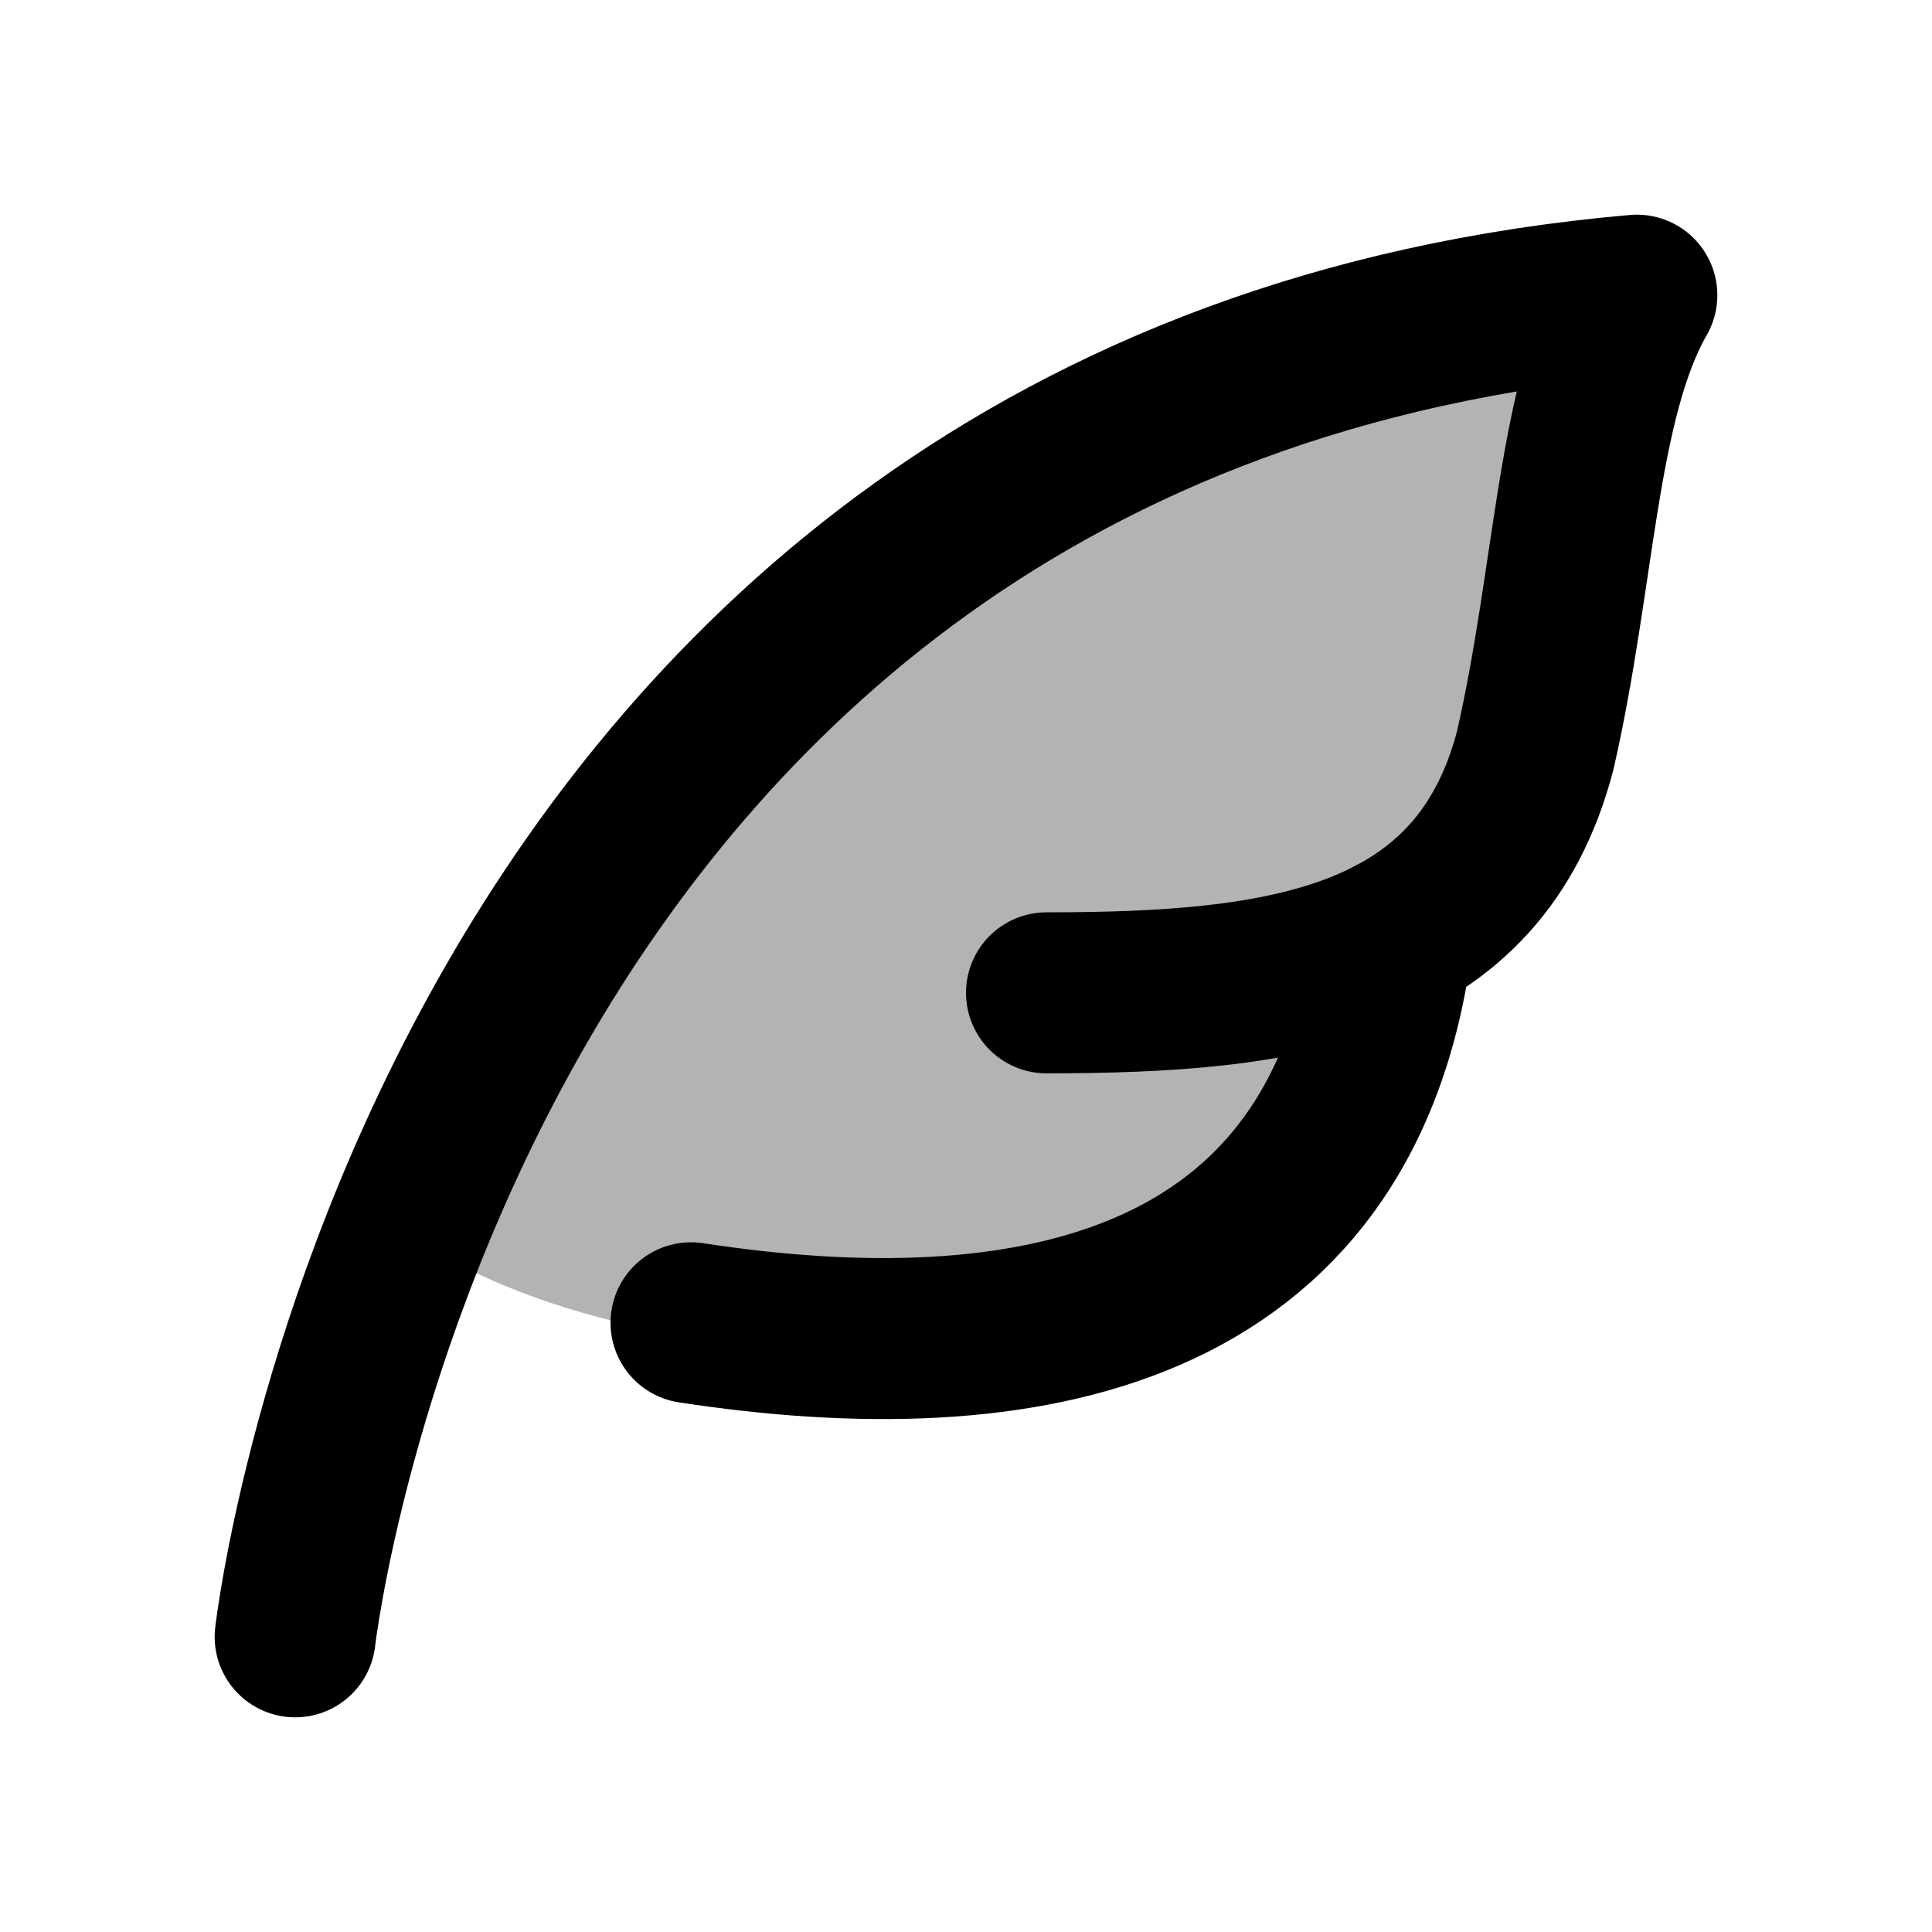
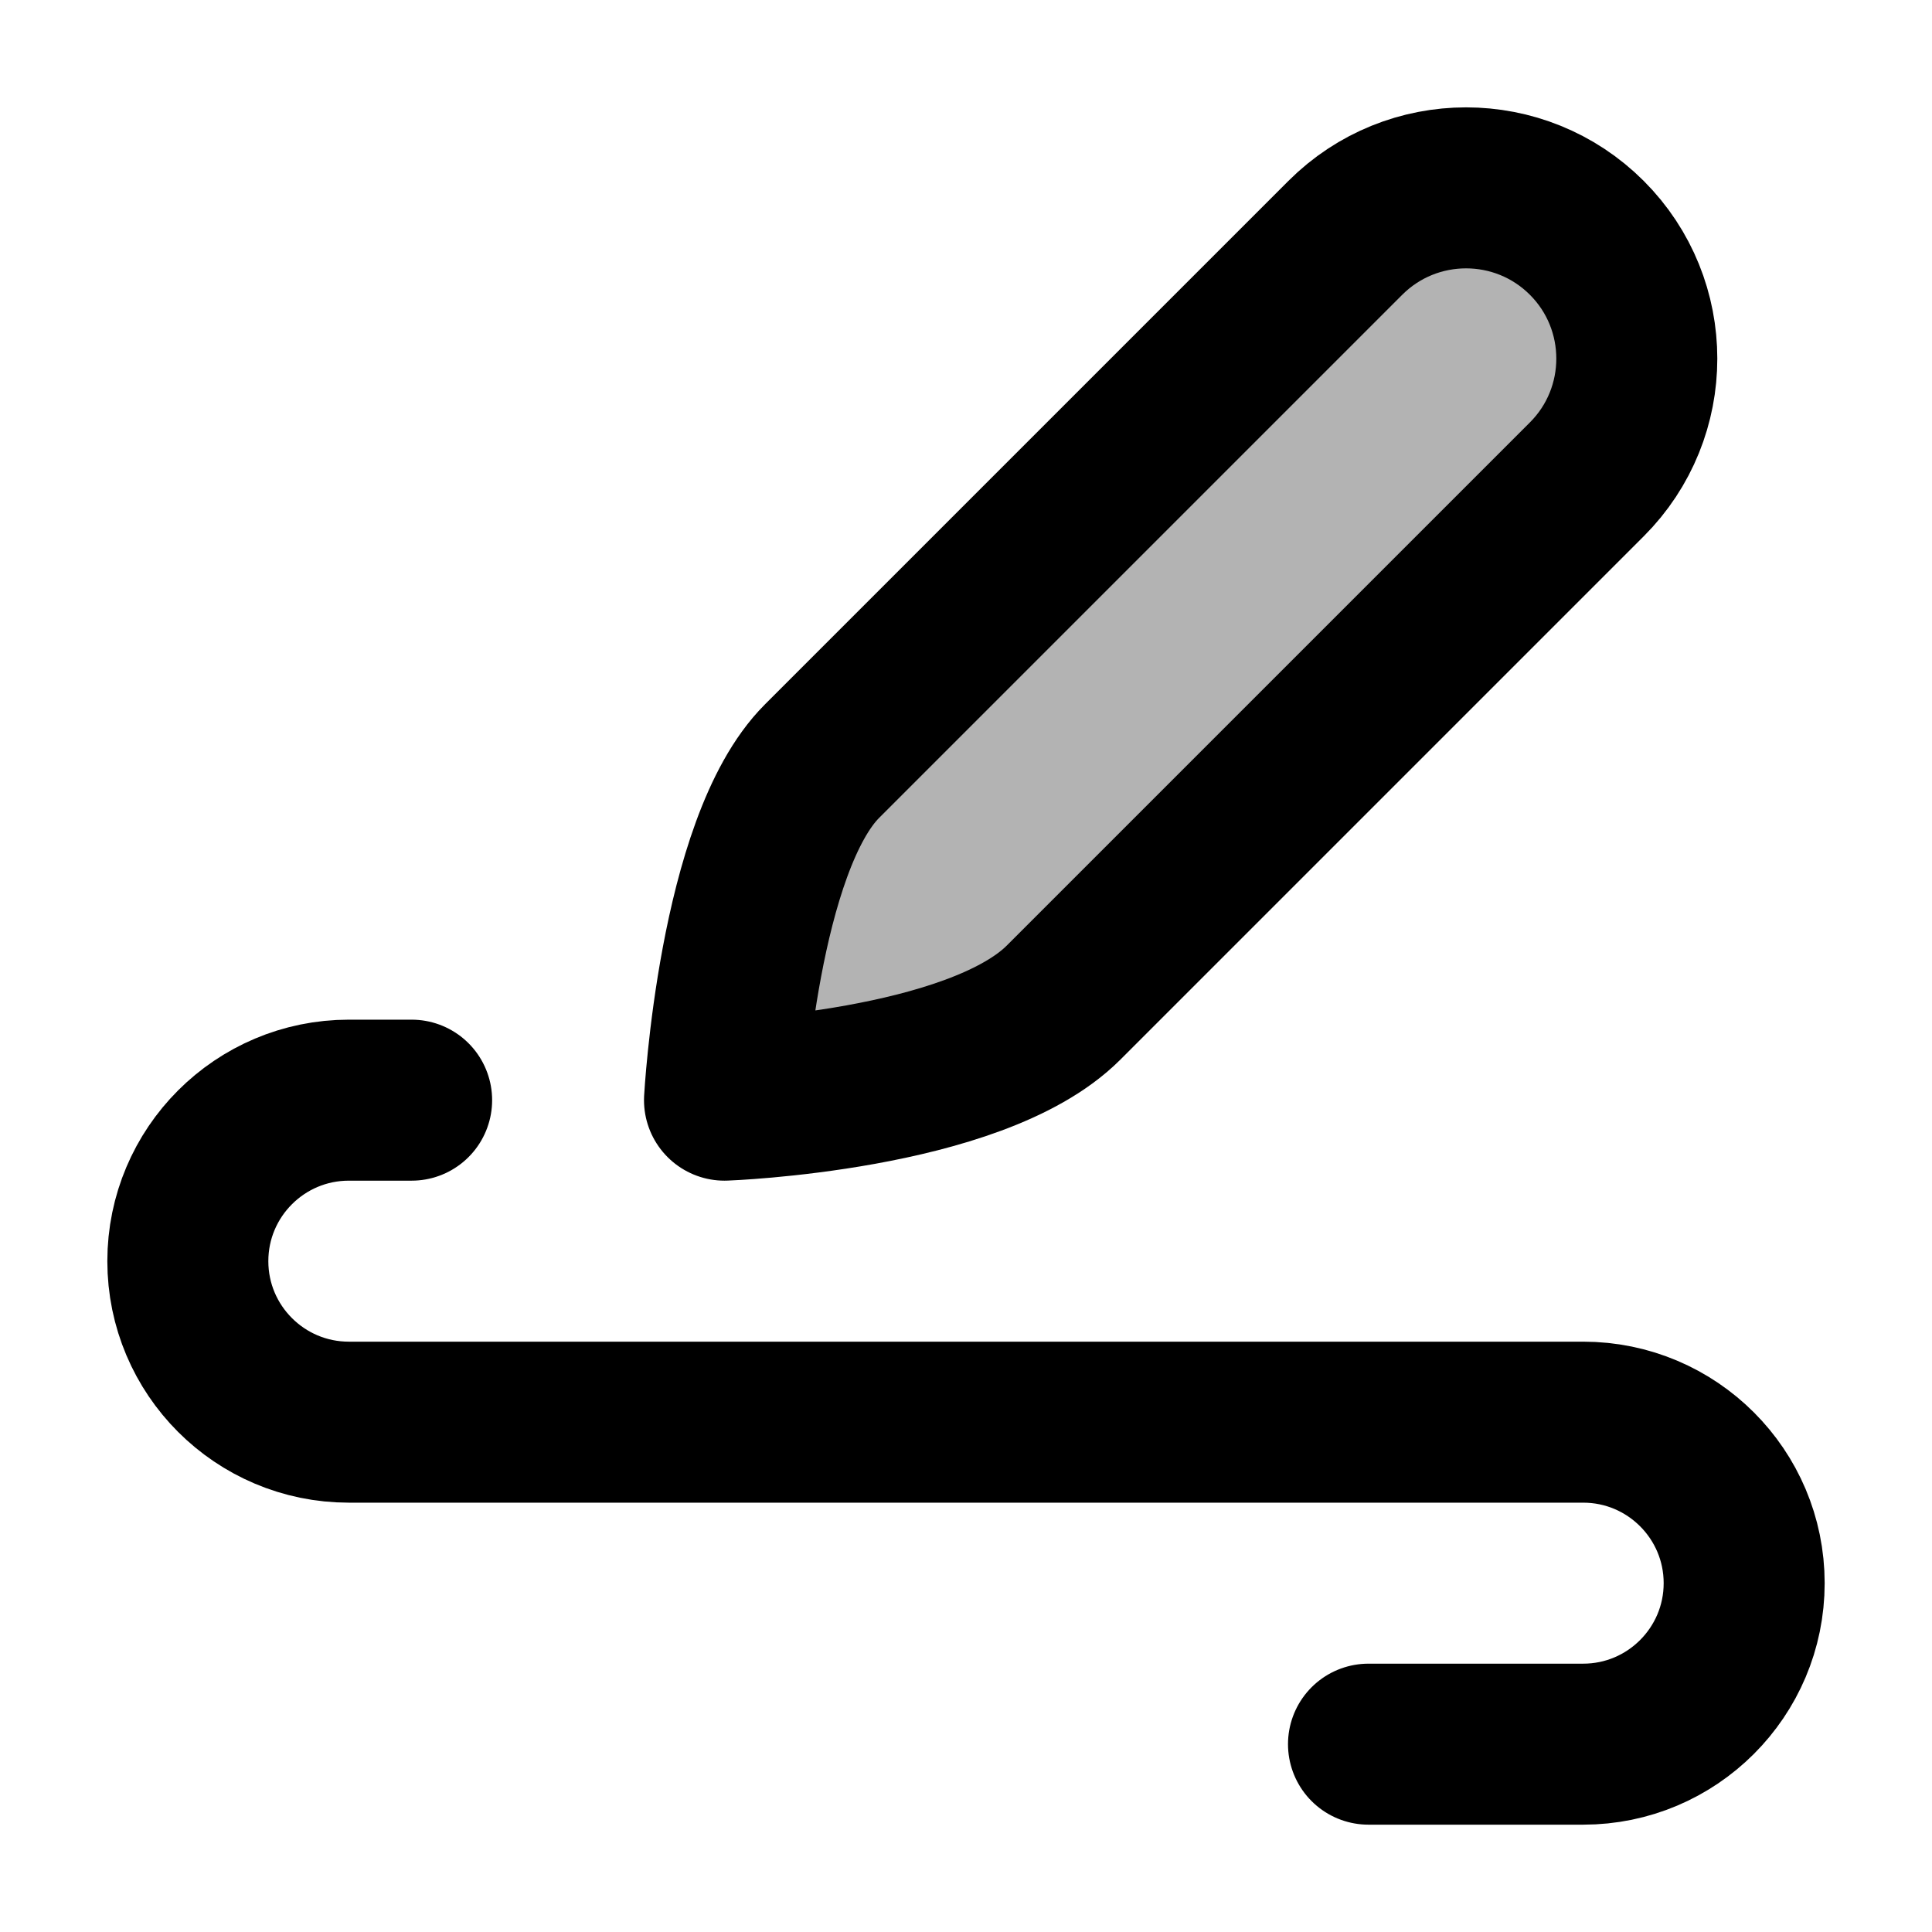
<svg xmlns="http://www.w3.org/2000/svg" x="0px" y="0px" width="18px" height="18px" viewBox="0 0 18 18">
-   <path d="m15.183,2.743c-7.005.475-10.498,6.035-11.368,8.756.685.512,2.765,1.407,5.609.893,2.843-.514,3.552-2.644,3.551-3.645,2.154-1.324,1.11-3.371,2.209-6.004Z" fill="currentColor" opacity=".3" stroke-width="0" data-color="color-2" />
-   <path d="m2.75,15.25S4.062,3.729,15.25,2.75c-.56.976-.573,2.605-.946,4.239-.524,2.011-2.335,2.261-4.554,2.261" fill="none" stroke="currentColor" stroke-linecap="round" stroke-linejoin="round" stroke-width="1.5" />
-   <path d="m12.974,8.731c-.453,3.525-3.437,4.068-6.536,3.593" fill="none" stroke="currentColor" stroke-linecap="round" stroke-linejoin="round" stroke-width="1.5" />
+   <path d="M6.75 10.25C6.75 10.25 9.084 10.166 9.909 9.341L14.784 4.466C15.405 3.845 15.405 2.837 14.784 2.216C14.163 1.595 13.155 1.595 12.534 2.216L7.659 7.091C6.881 7.869 6.75 10.25 6.75 10.25Z" fill="currentColor" fill-opacity="0.3" data-color="color-2" />
+   <path d="M3.835 10.25H3.25C2.422 10.25 1.75 10.922 1.75 11.75C1.75 12.578 2.422 13.25 3.25 13.25H14.75C15.578 13.25 16.25 13.922 16.25 14.75C16.25 15.578 15.578 16.25 14.75 16.25H12.75" stroke="currentColor" stroke-width="1.5" stroke-linecap="round" stroke-linejoin="round" fill="none" />
+   <path d="M6.75 10.25C6.75 10.25 9.084 10.166 9.909 9.341L14.784 4.466C15.405 3.845 15.405 2.837 14.784 2.216C14.163 1.595 13.155 1.595 12.534 2.216L7.659 7.091C6.881 7.869 6.75 10.25 6.75 10.25Z" stroke="currentColor" stroke-width="1.5" stroke-linecap="round" stroke-linejoin="round" fill="none" />
</svg>
